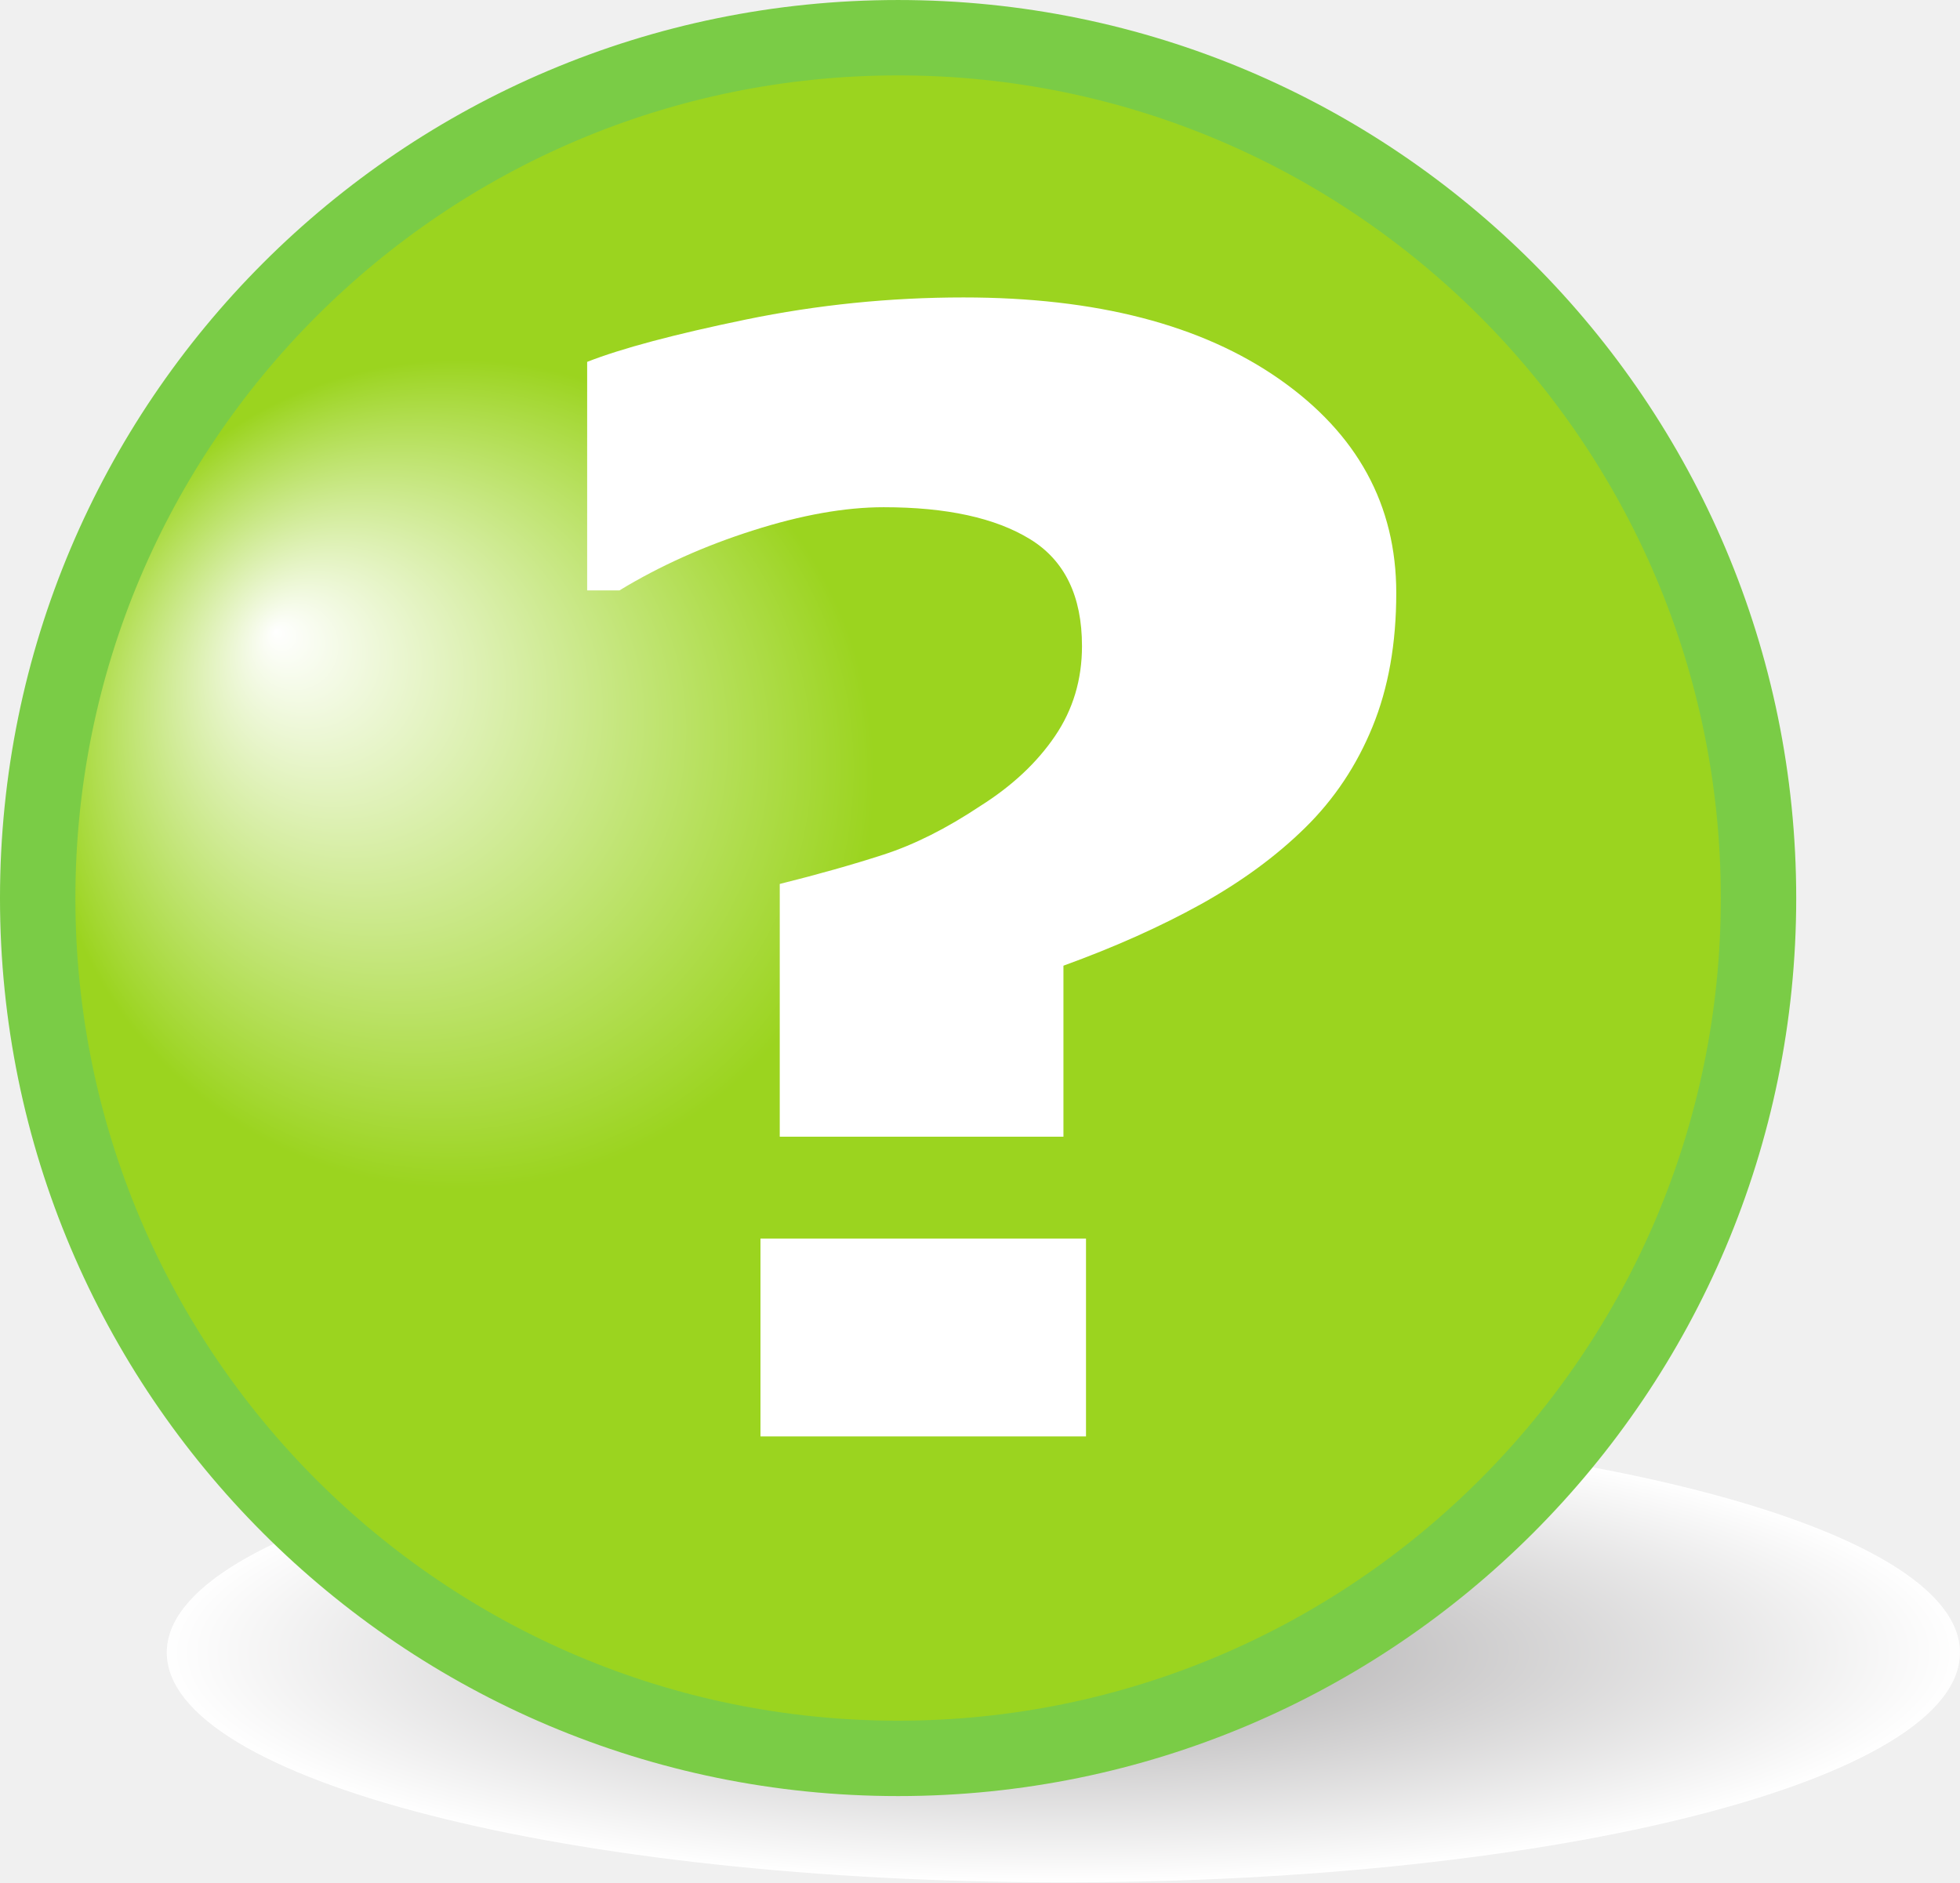
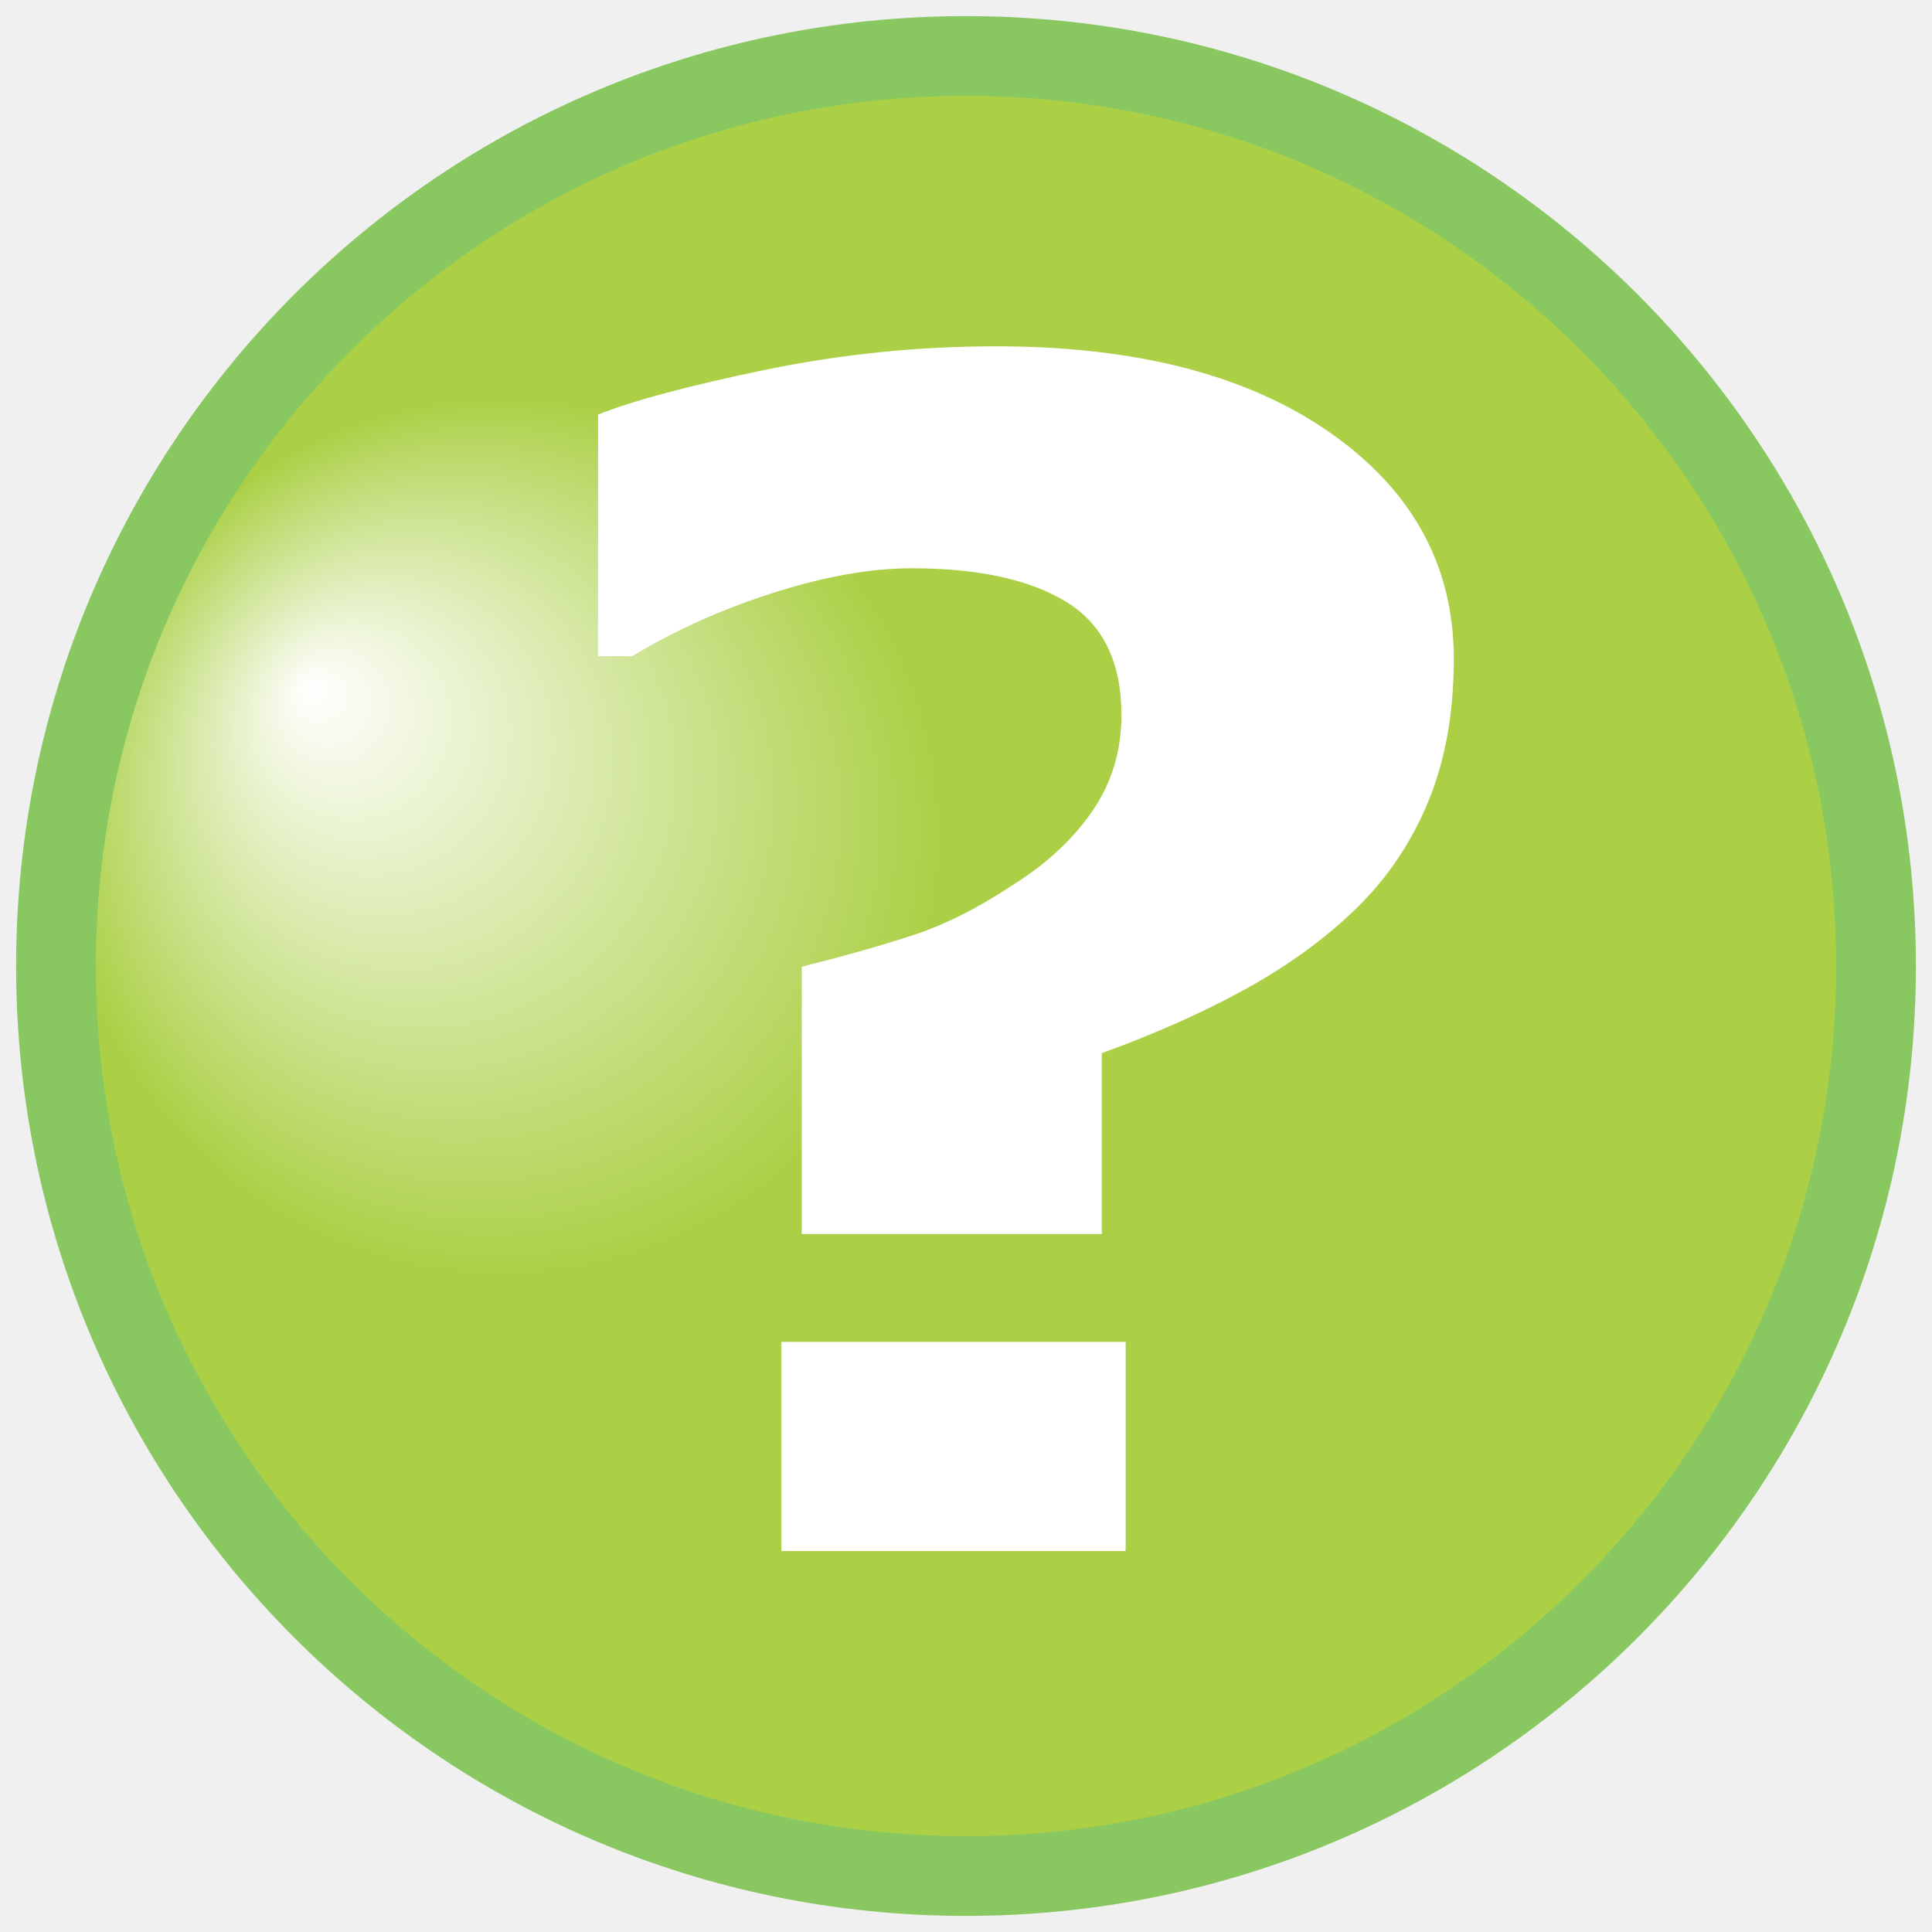
- <svg xmlns="http://www.w3.org/2000/svg" version="1.1" width="31.235" height="30" id="svg10869">
-   <defs id="defs10871">
-     <clipPath id="clipPath4462">
-       <path d="m 0,1505.001 539.578,0 L 539.578,0 0,0 0,1505.001 z" id="path4464" />
+ <svg xmlns="http://www.w3.org/2000/svg" version="1.1" width="30" height="30" id="svg3087" xml:space="preserve">
+   <defs id="defs3091">
+     <clipPath id="clipPath3101">
+       <path d="M 2.558,22.704 C 2.558,11.693 11.488,2.76 22.505,2.76 l 0,0 c 11.012,0 19.948,8.933 19.948,19.944 l 0,0 c 0,11.02 -8.936,19.952 -19.948,19.952 l 0,0 C 11.488,42.656 2.558,33.724 2.558,22.704" id="path3103" />
    </clipPath>
-     <clipPath id="clipPath4440">
-       <path d="m 320.245,1362.83 c 0,-11.012 8.931,-19.944 19.948,-19.944 l 0,0 c 11.011,0 19.947,8.932 19.947,19.944 l 0,0 c 0,11.02 -8.936,19.952 -19.947,19.952 l 0,0 c -11.017,0 -19.948,-8.932 -19.948,-19.952" id="path4442" />
+     <radialGradient cx="0" cy="0" r="1" fx="-0.366" fy="0.426" id="radialGradient3109" gradientUnits="userSpaceOnUse" gradientTransform="matrix(1.04397,-19.92018,-19.92018,-1.04397,16.83838,22.04102)" spreadMethod="pad">
+       <stop id="stop3111" style="stop-color:#ffffff;stop-opacity:1" offset="0" />
+       <stop id="stop3113" style="stop-color:#abd046;stop-opacity:1" offset="0.485" />
+       <stop id="stop3115" style="stop-color:#abd046;stop-opacity:1" offset="1" />
+     </radialGradient>
+     <clipPath id="clipPath3123">
+       <path d="m 0,44.75 44.625,0 L 44.625,0 0,0 0,44.75 z" id="path3125" />
    </clipPath>
-     <radialGradient cx="0" cy="0" r="1" fx="-0.366" fy="0.426" id="radialGradient4448" gradientUnits="userSpaceOnUse" gradientTransform="matrix(1.043961,-19.91994,-19.91994,-1.043961,334.5264,1362.167)" spreadMethod="pad">
-       <stop id="stop4450" style="stop-color:#ffffff;stop-opacity:1" offset="0" />
-       <stop id="stop4452" style="stop-color:#9bd41f;stop-opacity:1" offset="0.485" />
-       <stop id="stop4454" style="stop-color:#9bd41f;stop-opacity:1" offset="1" />
-     </radialGradient>
-     <clipPath id="clipPath4420">
-       <path d="m 328.238,1345.34 c 0,-2.946 9.307,-5.328 20.786,-5.328 l 0,0 c 11.479,0 20.787,2.382 20.787,5.328 l 0,0 c 0,2.937 -9.308,5.32 -20.787,5.32 l 0,0 c -11.479,0 -20.786,-2.383 -20.786,-5.32" id="path4422" />
-     </clipPath>
-     <radialGradient cx="0" cy="0" r="1" fx="0" fy="0" id="radialGradient4428" gradientUnits="userSpaceOnUse" gradientTransform="matrix(20.79121,0,0,-5.322998,349.0234,1345.336)" spreadMethod="pad">
-       <stop id="stop4430" style="stop-color:#a7a5a6;stop-opacity:1" offset="0" />
-       <stop id="stop4432" style="stop-color:#ffffff;stop-opacity:1" offset="1" />
-     </radialGradient>
  </defs>
-   <g transform="translate(-343.4753,-529.6392)" id="layer1">
-     <g transform="matrix(0.6873907,0,0,-0.6873907,120.5054,1480.751)" id="g4416">
-       <g clip-path="url(#clipPath4420)" id="g4418">
-         <g id="g4424">
-           <g id="g4426">
-             <path d="m 328.238,1345.34 c 0,-2.946 9.307,-5.328 20.786,-5.328 l 0,0 c 11.479,0 20.787,2.382 20.787,5.328 l 0,0 c 0,2.937 -9.308,5.32 -20.787,5.32 l 0,0 c -11.479,0 -20.786,-2.383 -20.786,-5.32" id="path4434" style="fill:url(#radialGradient4428);stroke:none" />
+   <g transform="matrix(1.25,0,0,-1.25,-2.110896,32.3492)" id="g3095">
+     <g transform="matrix(0.5667219,0,0,0.5667219,0.9344141,1.010351)" id="g3097">
+       <g clip-path="url(#clipPath3101)" id="g3099">
+         <g id="g3105">
+           <g id="g3107">
+             <path d="M 2.558,22.704 C 2.558,11.693 11.488,2.76 22.505,2.76 l 0,0 c 11.012,0 19.948,8.933 19.948,19.944 l 0,0 c 0,11.02 -8.936,19.952 -19.948,19.952 l 0,0 C 11.488,42.656 2.558,33.724 2.558,22.704" id="path3117" style="fill:url(#radialGradient3109);stroke:none" />
          </g>
        </g>
      </g>
    </g>
-     <g transform="matrix(0.6873907,0,0,-0.6873907,123.9423,1480.751)" id="g4436">
-       <g clip-path="url(#clipPath4440)" id="g4438">
-         <g id="g4444">
-           <g id="g4446">
-             <path d="m 320.245,1362.83 c 0,-11.012 8.931,-19.944 19.948,-19.944 l 0,0 c 11.011,0 19.947,8.932 19.947,19.944 l 0,0 c 0,11.02 -8.936,19.952 -19.947,19.952 l 0,0 c -11.017,0 -19.948,-8.932 -19.948,-19.952" id="path4456" style="fill:url(#radialGradient4448);stroke:none" />
-           </g>
+     <g transform="matrix(0.5667219,0,0,0.5667219,0.9344141,1.010351)" id="g3119">
+       <g clip-path="url(#clipPath3123)" id="g3121">
+         <g transform="translate(22.5049,42.6553)" id="g3127">
+           <path d="m 0,0 c 11.012,0 19.948,-8.932 19.948,-19.951 0,-11.012 -8.936,-19.944 -19.948,-19.944 -11.017,0 -19.947,8.932 -19.947,19.944 C -19.947,-8.932 -11.017,0 0,0 z" id="path3129" style="fill:none;stroke:#89c761;stroke-width:1.748;stroke-linecap:butt;stroke-linejoin:miter;stroke-miterlimit:4;stroke-opacity:1;stroke-dasharray:none" />
        </g>
-       </g>
-     </g>
-     <g transform="matrix(0.6873907,0,0,-0.6873907,123.9423,1480.751)" id="g4458">
-       <g clip-path="url(#clipPath4462)" id="g4460">
-         <g transform="translate(340.1924,1382.781)" id="g4466">
-           <path d="m 0,0 c 11.012,0 19.948,-8.932 19.948,-19.951 0,-11.012 -8.936,-19.944 -19.948,-19.944 -11.017,0 -19.947,8.932 -19.947,19.944 C -19.947,-8.932 -11.017,0 0,0 z" id="path4468" style="fill:none;stroke:#7acc46;stroke-width:1.748;stroke-linecap:butt;stroke-linejoin:miter;stroke-miterlimit:4;stroke-opacity:1;stroke-dasharray:none" />
-         </g>
-         <path d="m 344.549,1350.351 -7.547,0 0,4.587 7.547,0 0,-4.587 z m 7.193,19.556 c 0,-1.171 -0.183,-2.205 -0.551,-3.103 -0.367,-0.899 -0.887,-1.678 -1.56,-2.339 -0.672,-0.661 -1.479,-1.252 -2.419,-1.775 -0.941,-0.521 -2.003,-0.996 -3.186,-1.425 l 0,-3.965 -6.577,0 0,5.86 c 0.885,0.221 1.686,0.447 2.402,0.679 0.715,0.231 1.466,0.608 2.251,1.131 0.735,0.464 1.31,1.003 1.728,1.618 0.418,0.614 0.626,1.31 0.626,2.088 0,1.159 -0.401,1.986 -1.205,2.479 -0.804,0.493 -1.934,0.74 -3.392,0.74 -0.896,0 -1.908,-0.18 -3.035,-0.54 -1.127,-0.358 -2.158,-0.822 -3.092,-1.389 l -0.748,0 0,5.299 c 0.797,0.313 2.025,0.64 3.681,0.982 1.657,0.341 3.338,0.512 5.044,0.512 3.077,0 5.519,-0.632 7.324,-1.895 1.807,-1.264 2.709,-2.916 2.709,-4.957" id="path4470" style="fill:#ffffff;fill-opacity:1;fill-rule:nonzero;stroke:none" />
+         <path d="m 26.005,9.883 -7.547,0 0,4.586 7.547,0 0,-4.586 z m 7.193,19.556 c 0,-1.171 -0.183,-2.205 -0.551,-3.104 -0.367,-0.898 -0.887,-1.677 -1.56,-2.338 -0.672,-0.662 -1.479,-1.252 -2.419,-1.775 -0.94,-0.521 -2.003,-0.995 -3.186,-1.425 l 0,-3.965 -6.577,0 0,5.86 c 0.885,0.221 1.686,0.447 2.402,0.679 0.715,0.231 1.466,0.608 2.251,1.13 0.735,0.464 1.31,1.003 1.728,1.619 0.418,0.614 0.626,1.31 0.626,2.088 0,1.159 -0.401,1.986 -1.205,2.479 -0.804,0.493 -1.934,0.739 -3.392,0.739 -0.896,0 -1.908,-0.179 -3.035,-0.539 -1.127,-0.358 -2.158,-0.822 -3.092,-1.389 l -0.748,0 0,5.298 c 0.797,0.314 2.025,0.641 3.681,0.983 1.657,0.341 3.338,0.512 5.044,0.512 3.077,0 5.519,-0.632 7.324,-1.895 1.807,-1.265 2.709,-2.916 2.709,-4.957" id="path3131" style="fill:#ffffff;fill-opacity:1;fill-rule:nonzero;stroke:none" />
      </g>
    </g>
  </g>
</svg>
